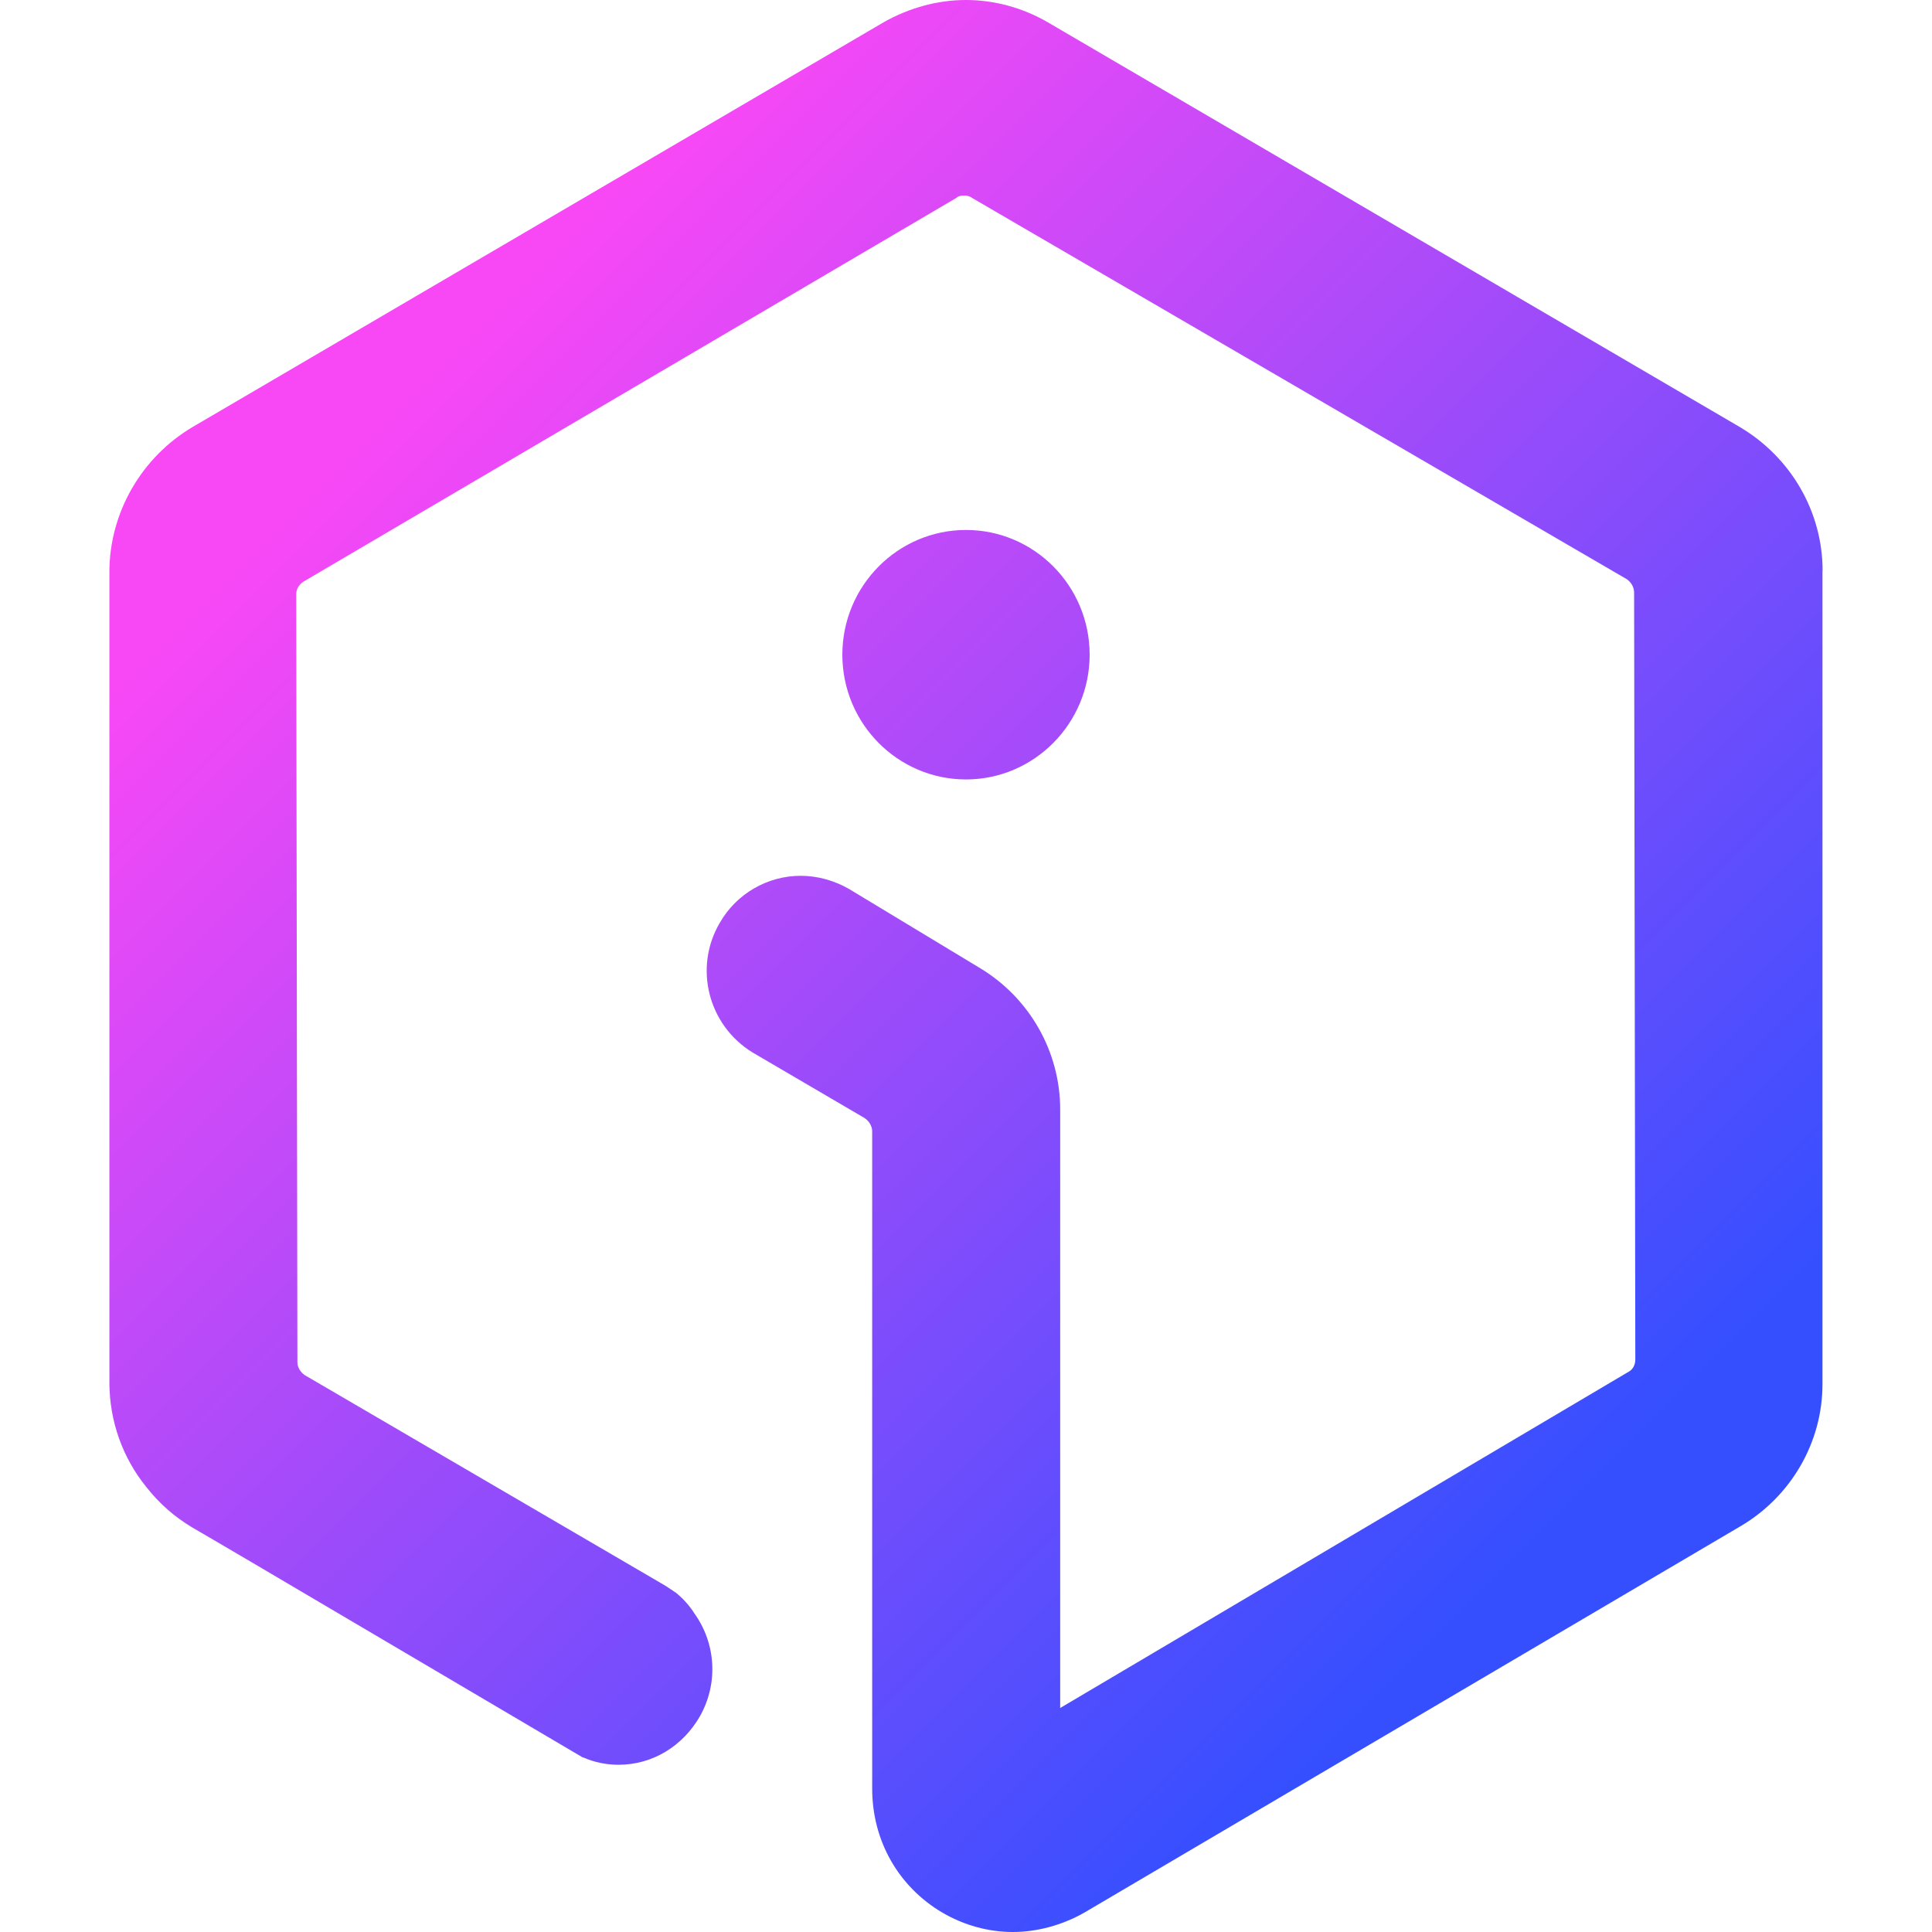
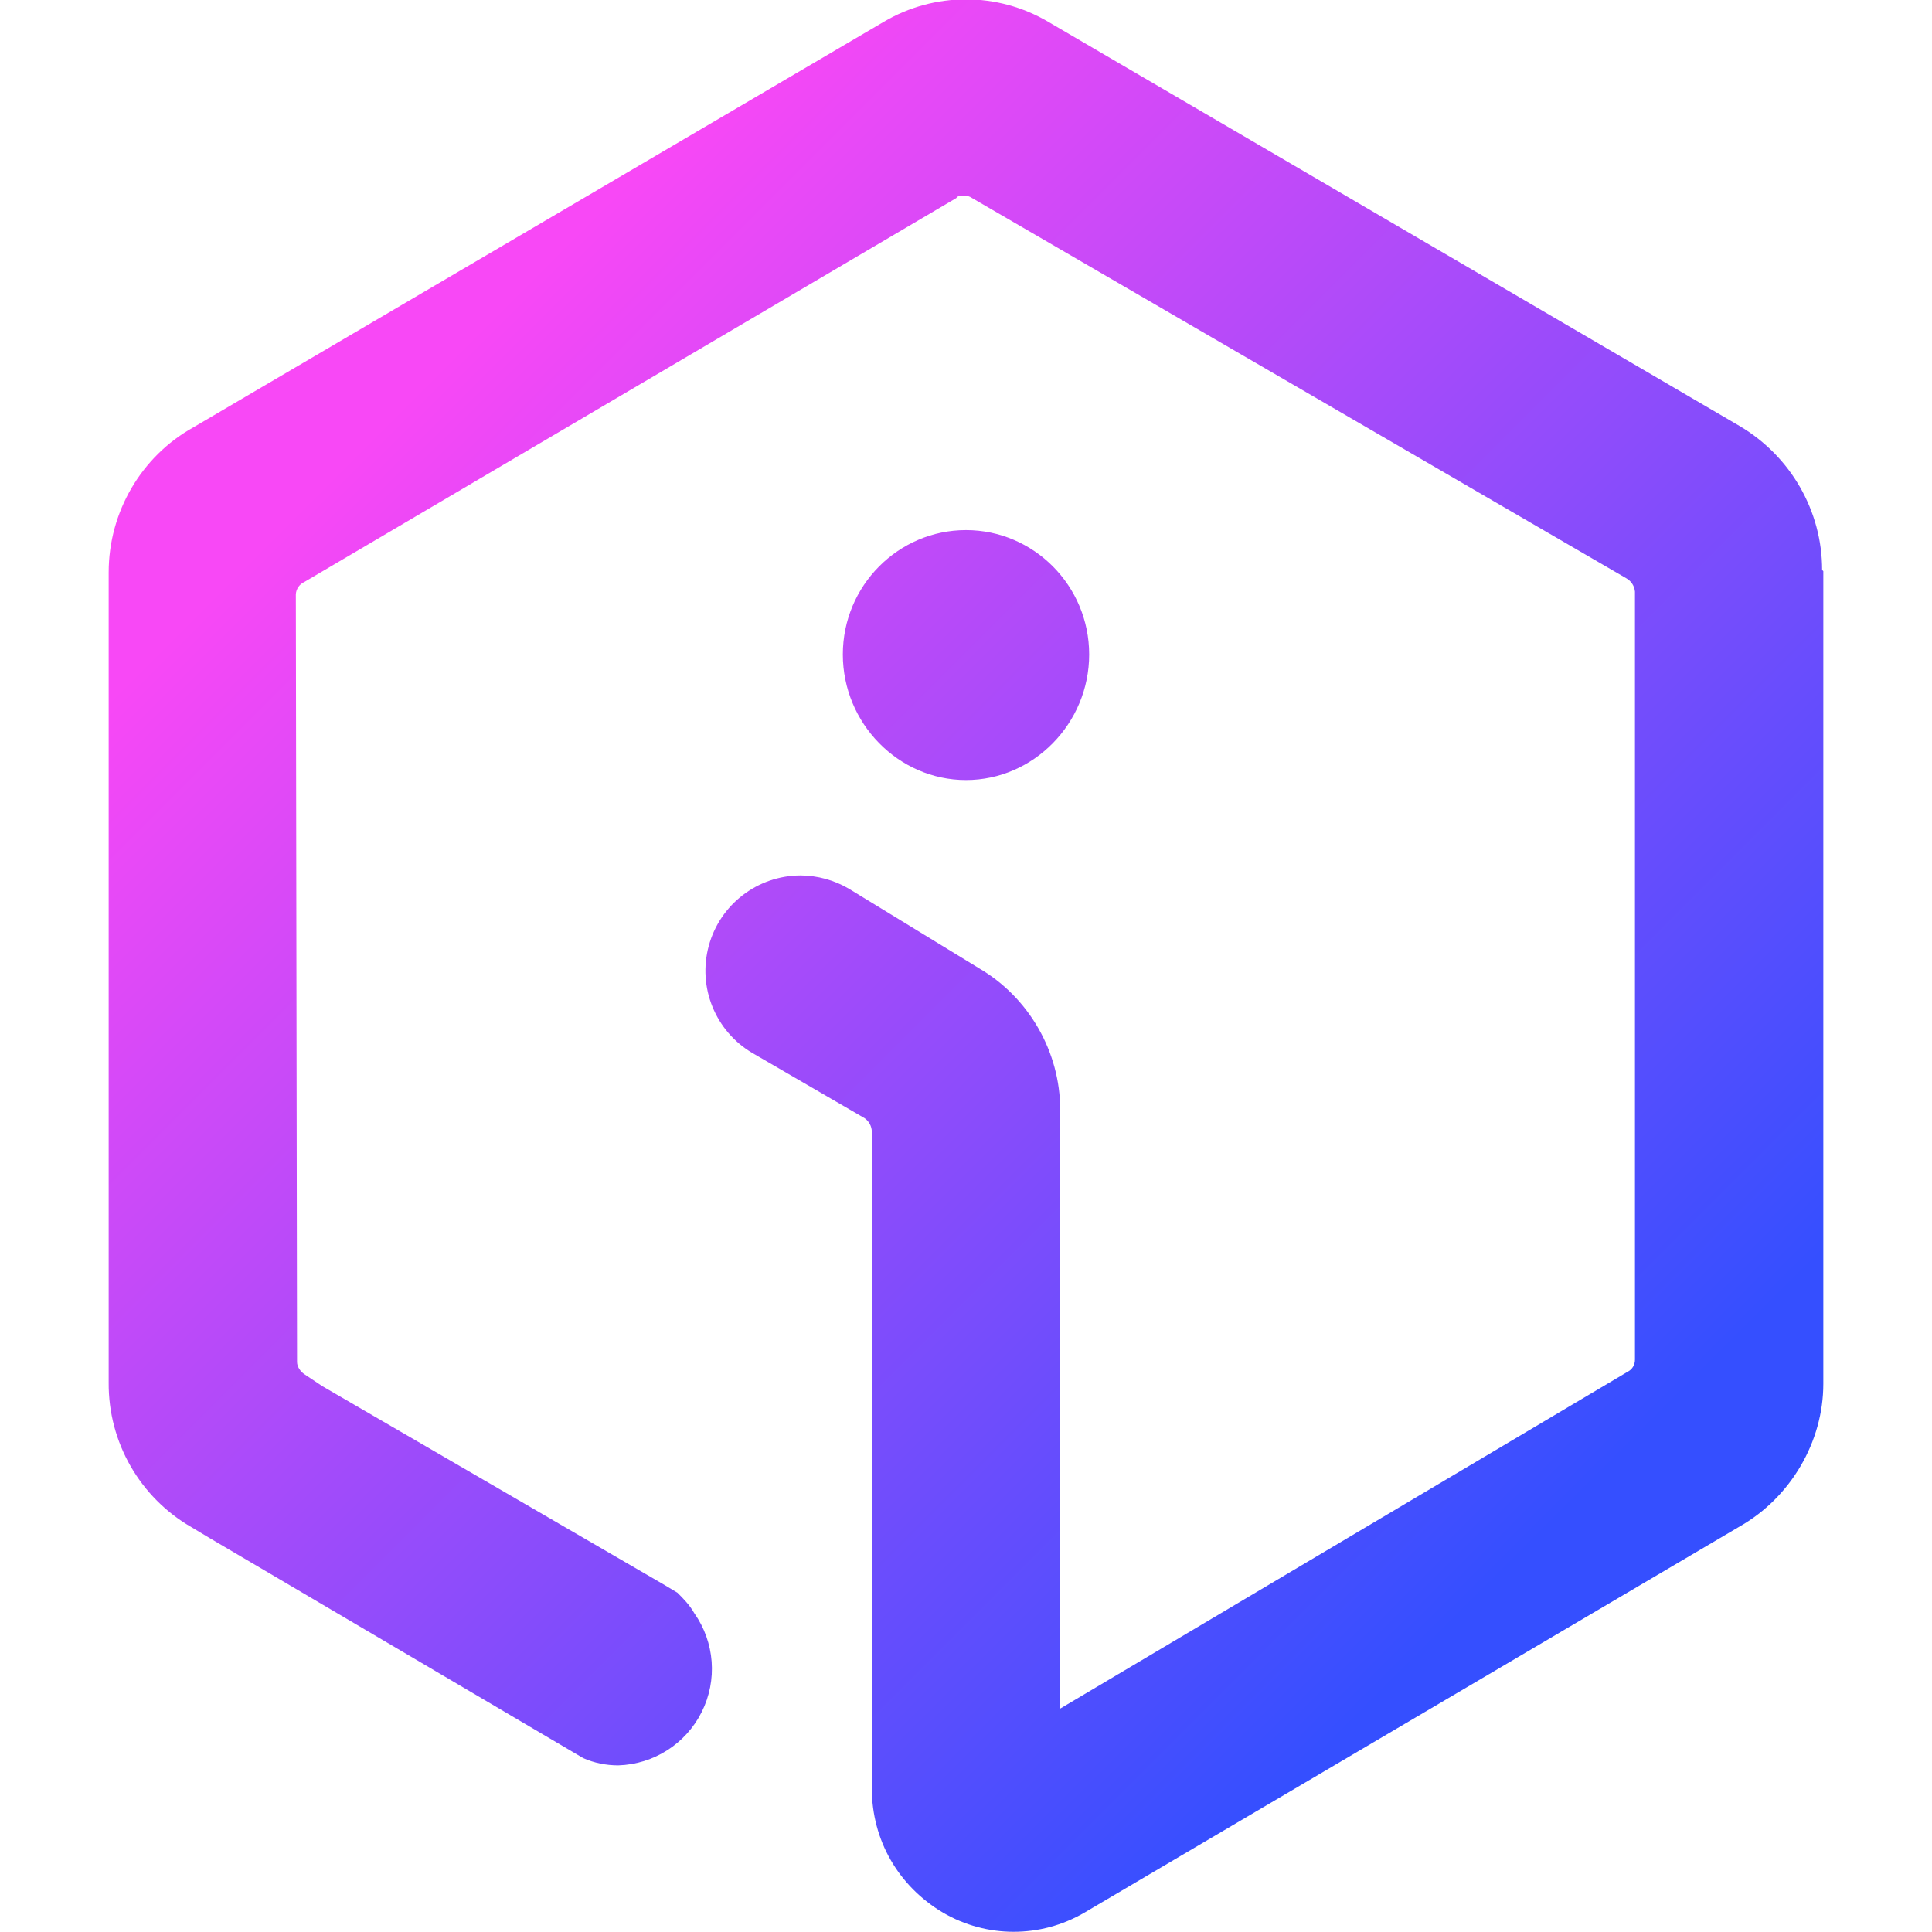
<svg xmlns="http://www.w3.org/2000/svg" viewBox="0 0 16 16">
  <style>
    path { fill: url(#gradient-light-theme); }
    @media (prefers-color-scheme: dark) {
      path { fill: url(#gradient-dark-theme); }
    }
  </style>
  <defs>
    <linearGradient id="gradient-dark-theme" x1="3.309" y1="3.388" x2="12.694" y2="12.773" gradientUnits="userSpaceOnUse">
      <stop offset="0" stop-color="#ffb5fb" />
      <stop offset="1" stop-color="#82a3ff" />
    </linearGradient>
    <linearGradient id="gradient-light-theme" x1="3.309" y1="3.388" x2="12.694" y2="12.773" gradientUnits="userSpaceOnUse">
      <stop offset="0" stop-color="#f848f6" />
      <stop offset="1" stop-color="#354fff" />
    </linearGradient>
  </defs>
-   <path d="M15.093,4.727v6.737c0,.481-.261,.932-.683,1.178l-5.431,3.198c-.186,.105-.392,.16-.592,.16s-.402-.055-.582-.16c-.366-.216-.582-.597-.582-1.028v-5.444c0-.04-.025-.085-.065-.11l-.924-.541c-.371-.226-.492-.707-.271-1.078,.136-.236,.391-.386,.668-.386,.141,0,.281,.04,.402,.11l1.079,.652c.412,.246,.668,.692,.668,1.173v4.957l4.703-2.782c.04-.02,.06-.06,.06-.105l-.01-6.351c0-.045-.025-.085-.06-.11L8.05,1.639c-.02-.015-.045-.02-.065-.02-.025,0-.05,.005-.065,.02L2.513,4.817c-.04,.025-.06,.065-.06,.105l.01,6.361c0,.04,.025,.08,.06,.105l.146,.085,2.841,1.659,.09,.06c.06,.05,.11,.105,.151,.17,.176,.246,.201,.576,.045,.852-.141,.246-.391,.401-.673,.401-.1,0-.201-.02-.291-.06h-.005l-2.746-1.619-.341-.2-.146-.085c-.151-.09-.276-.201-.382-.336-.196-.241-.306-.546-.306-.867V4.737c0-.491,.266-.952,.693-1.203L7.317,.185c.211-.12,.447-.185,.683-.185s.472,.065,.678,.185l5.733,3.353c.422,.251,.683,.702,.683,1.188Zm-7.093,1.728c.564,0,1.024-.464,1.024-1.033,0-.57-.459-1.033-1.024-1.033-.565,0-1.024,.463-1.024,1.033,0,.57,.459,1.033,1.024,1.033Z" />
+   <path d="M15.1 4.73v6.73c0 .48-.27.94-.69 1.18l-5.43 3.2a1.16 1.16 0 0 1-1.17 0c-.37-.22-.59-.6-.59-1.03V9.37a.14.14 0 0 0-.06-.11l-.93-.54a.79.79 0 0 1 .4-1.47.8.8 0 0 1 .4.11l1.08.66c.41.24.67.69.67 1.17v4.96l4.7-2.79c.04-.02.06-.06.06-.1V4.9a.14.14 0 0 0-.07-.11L8.05 1.64a.11.11 0 0 0-.07-.02c-.02 0-.05 0-.06.02l-5.4 3.18a.12.12 0 0 0-.07.1l.01 6.36c0 .04.03.08.06.1l.15.1 2.84 1.65.1.06c.05.05.1.1.14.17a.8.8 0 0 1-.63 1.26c-.1 0-.2-.02-.29-.06l-2.75-1.62-.34-.2-.15-.09a1.37 1.37 0 0 1-.69-1.2V4.74c0-.5.27-.96.7-1.2L7.32.18a1.34 1.34 0 0 1 1.36 0l5.73 3.35c.42.25.68.7.68 1.19ZM8 6.46c.56 0 1.02-.47 1.02-1.04 0-.57-.46-1.03-1.02-1.03s-1.02.46-1.02 1.03c0 .57.46 1.04 1.02 1.04Z" />
</svg>
